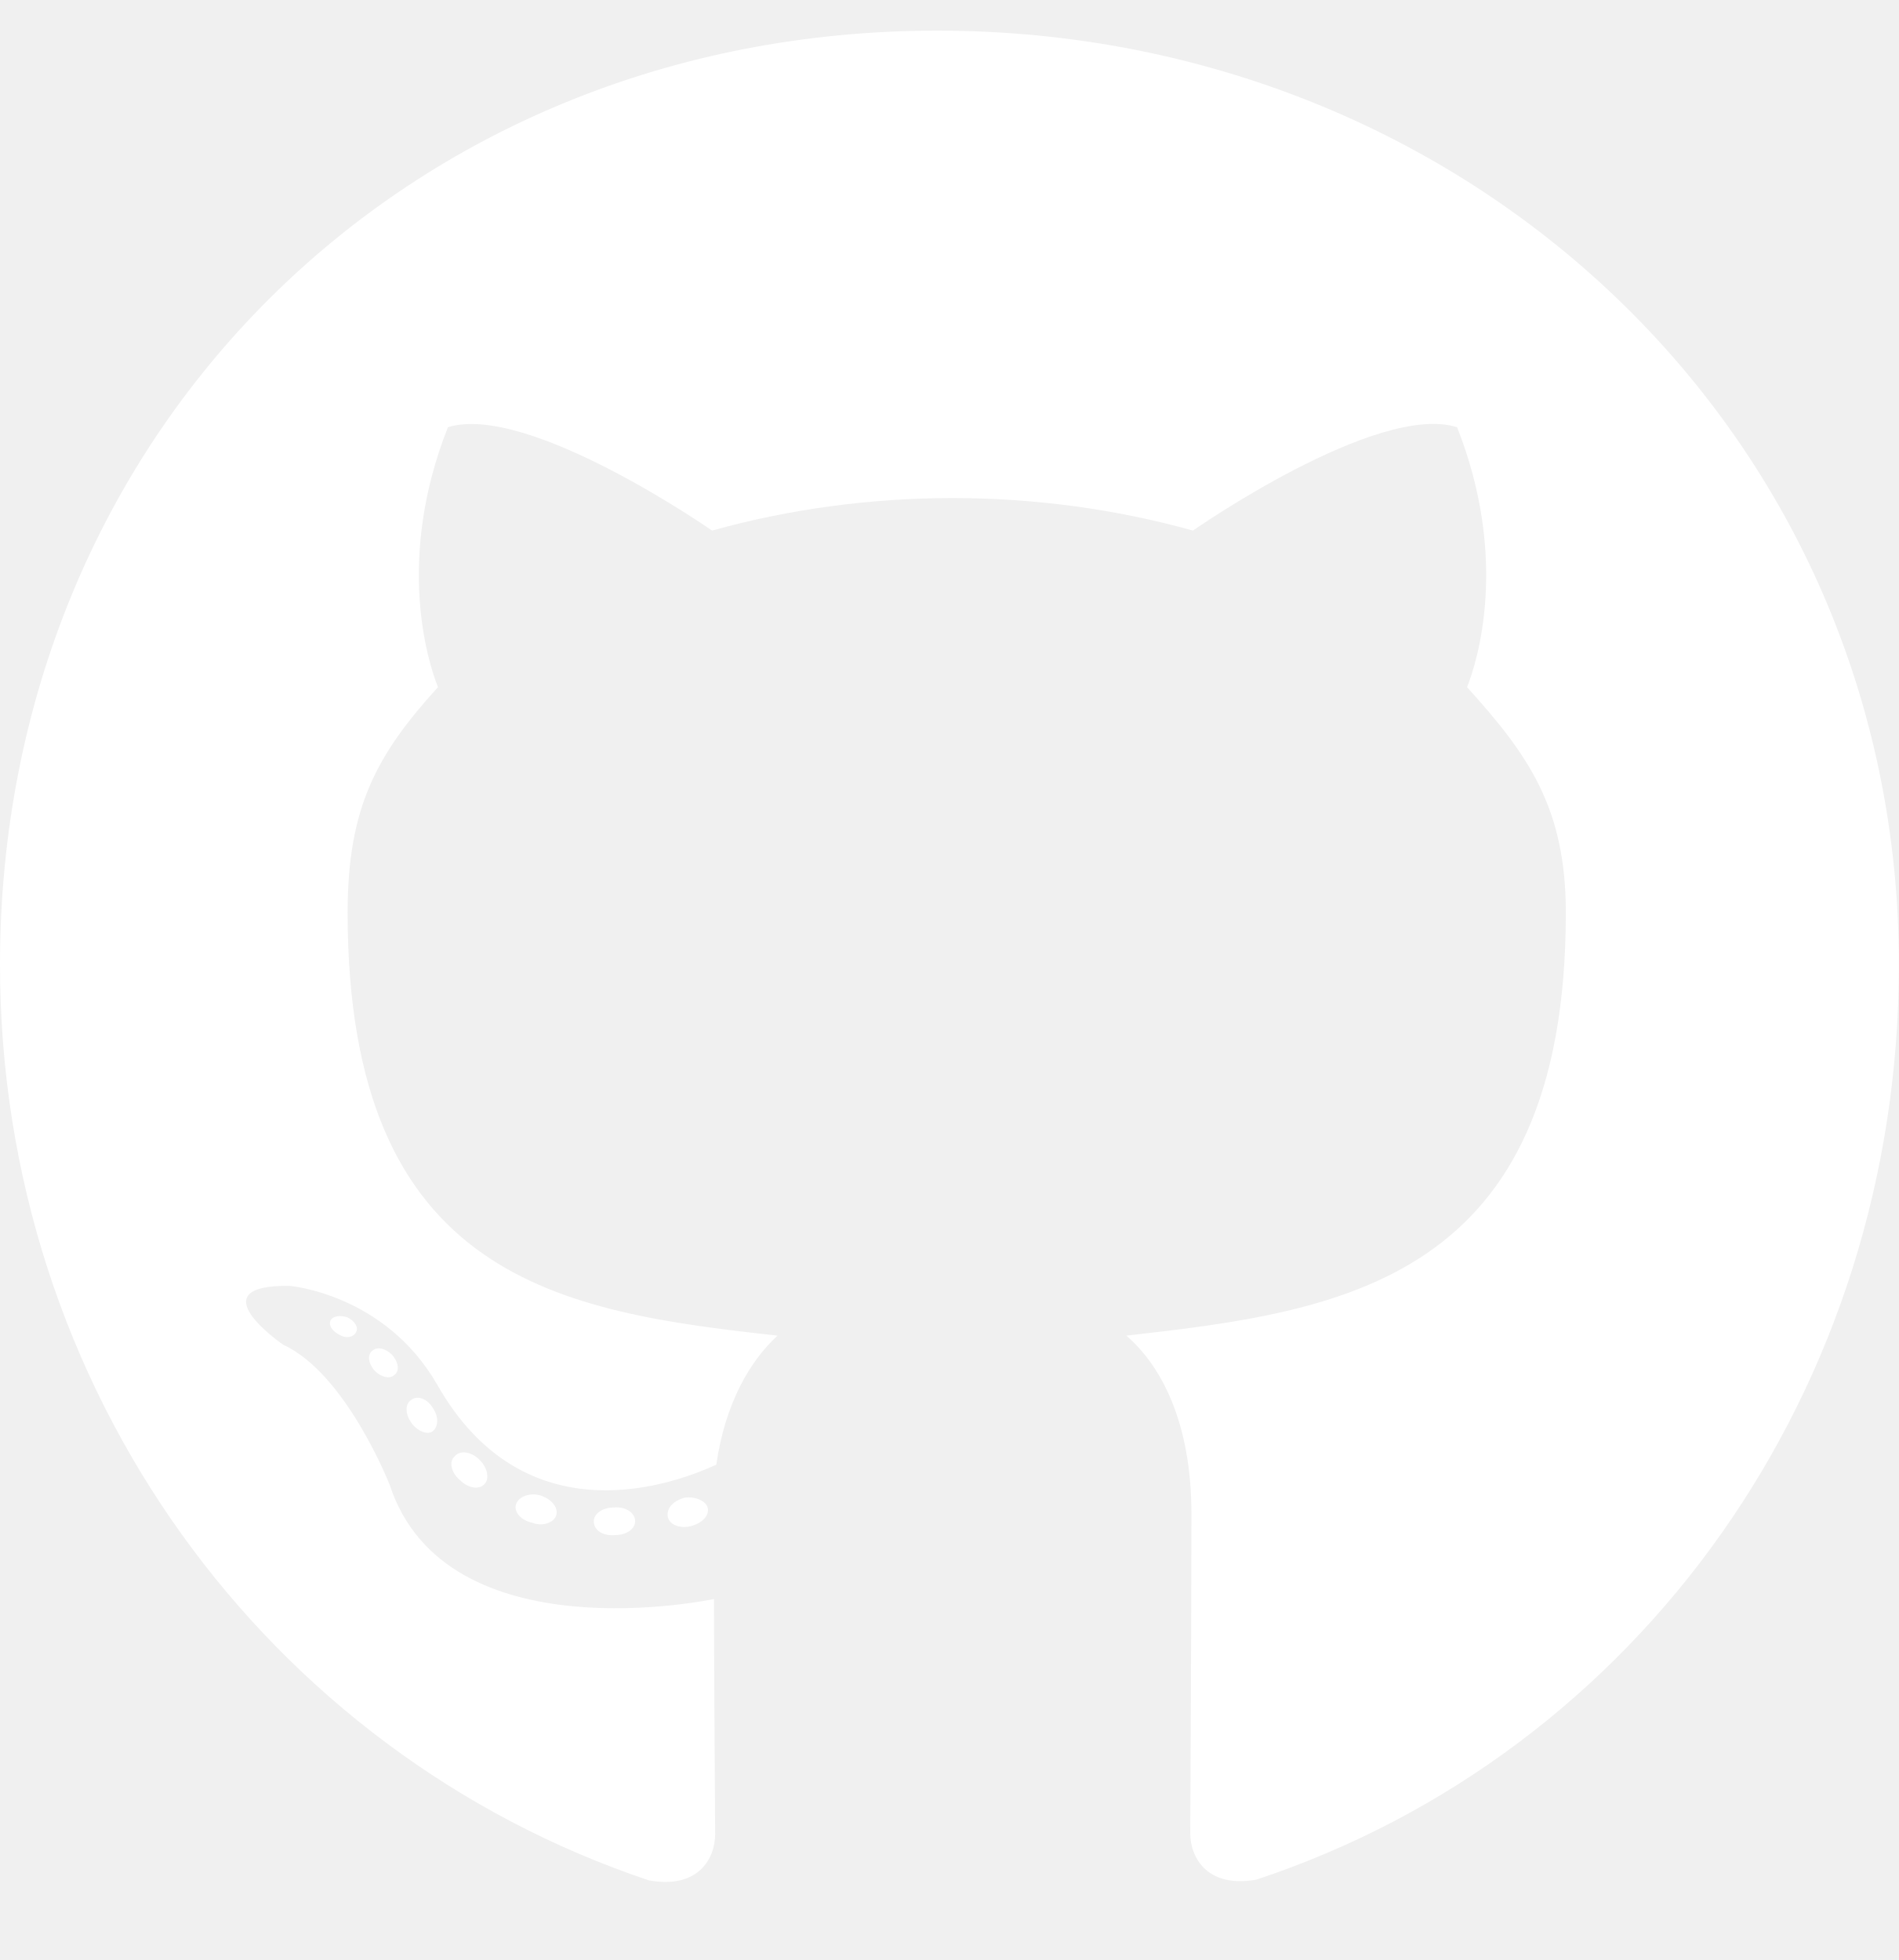
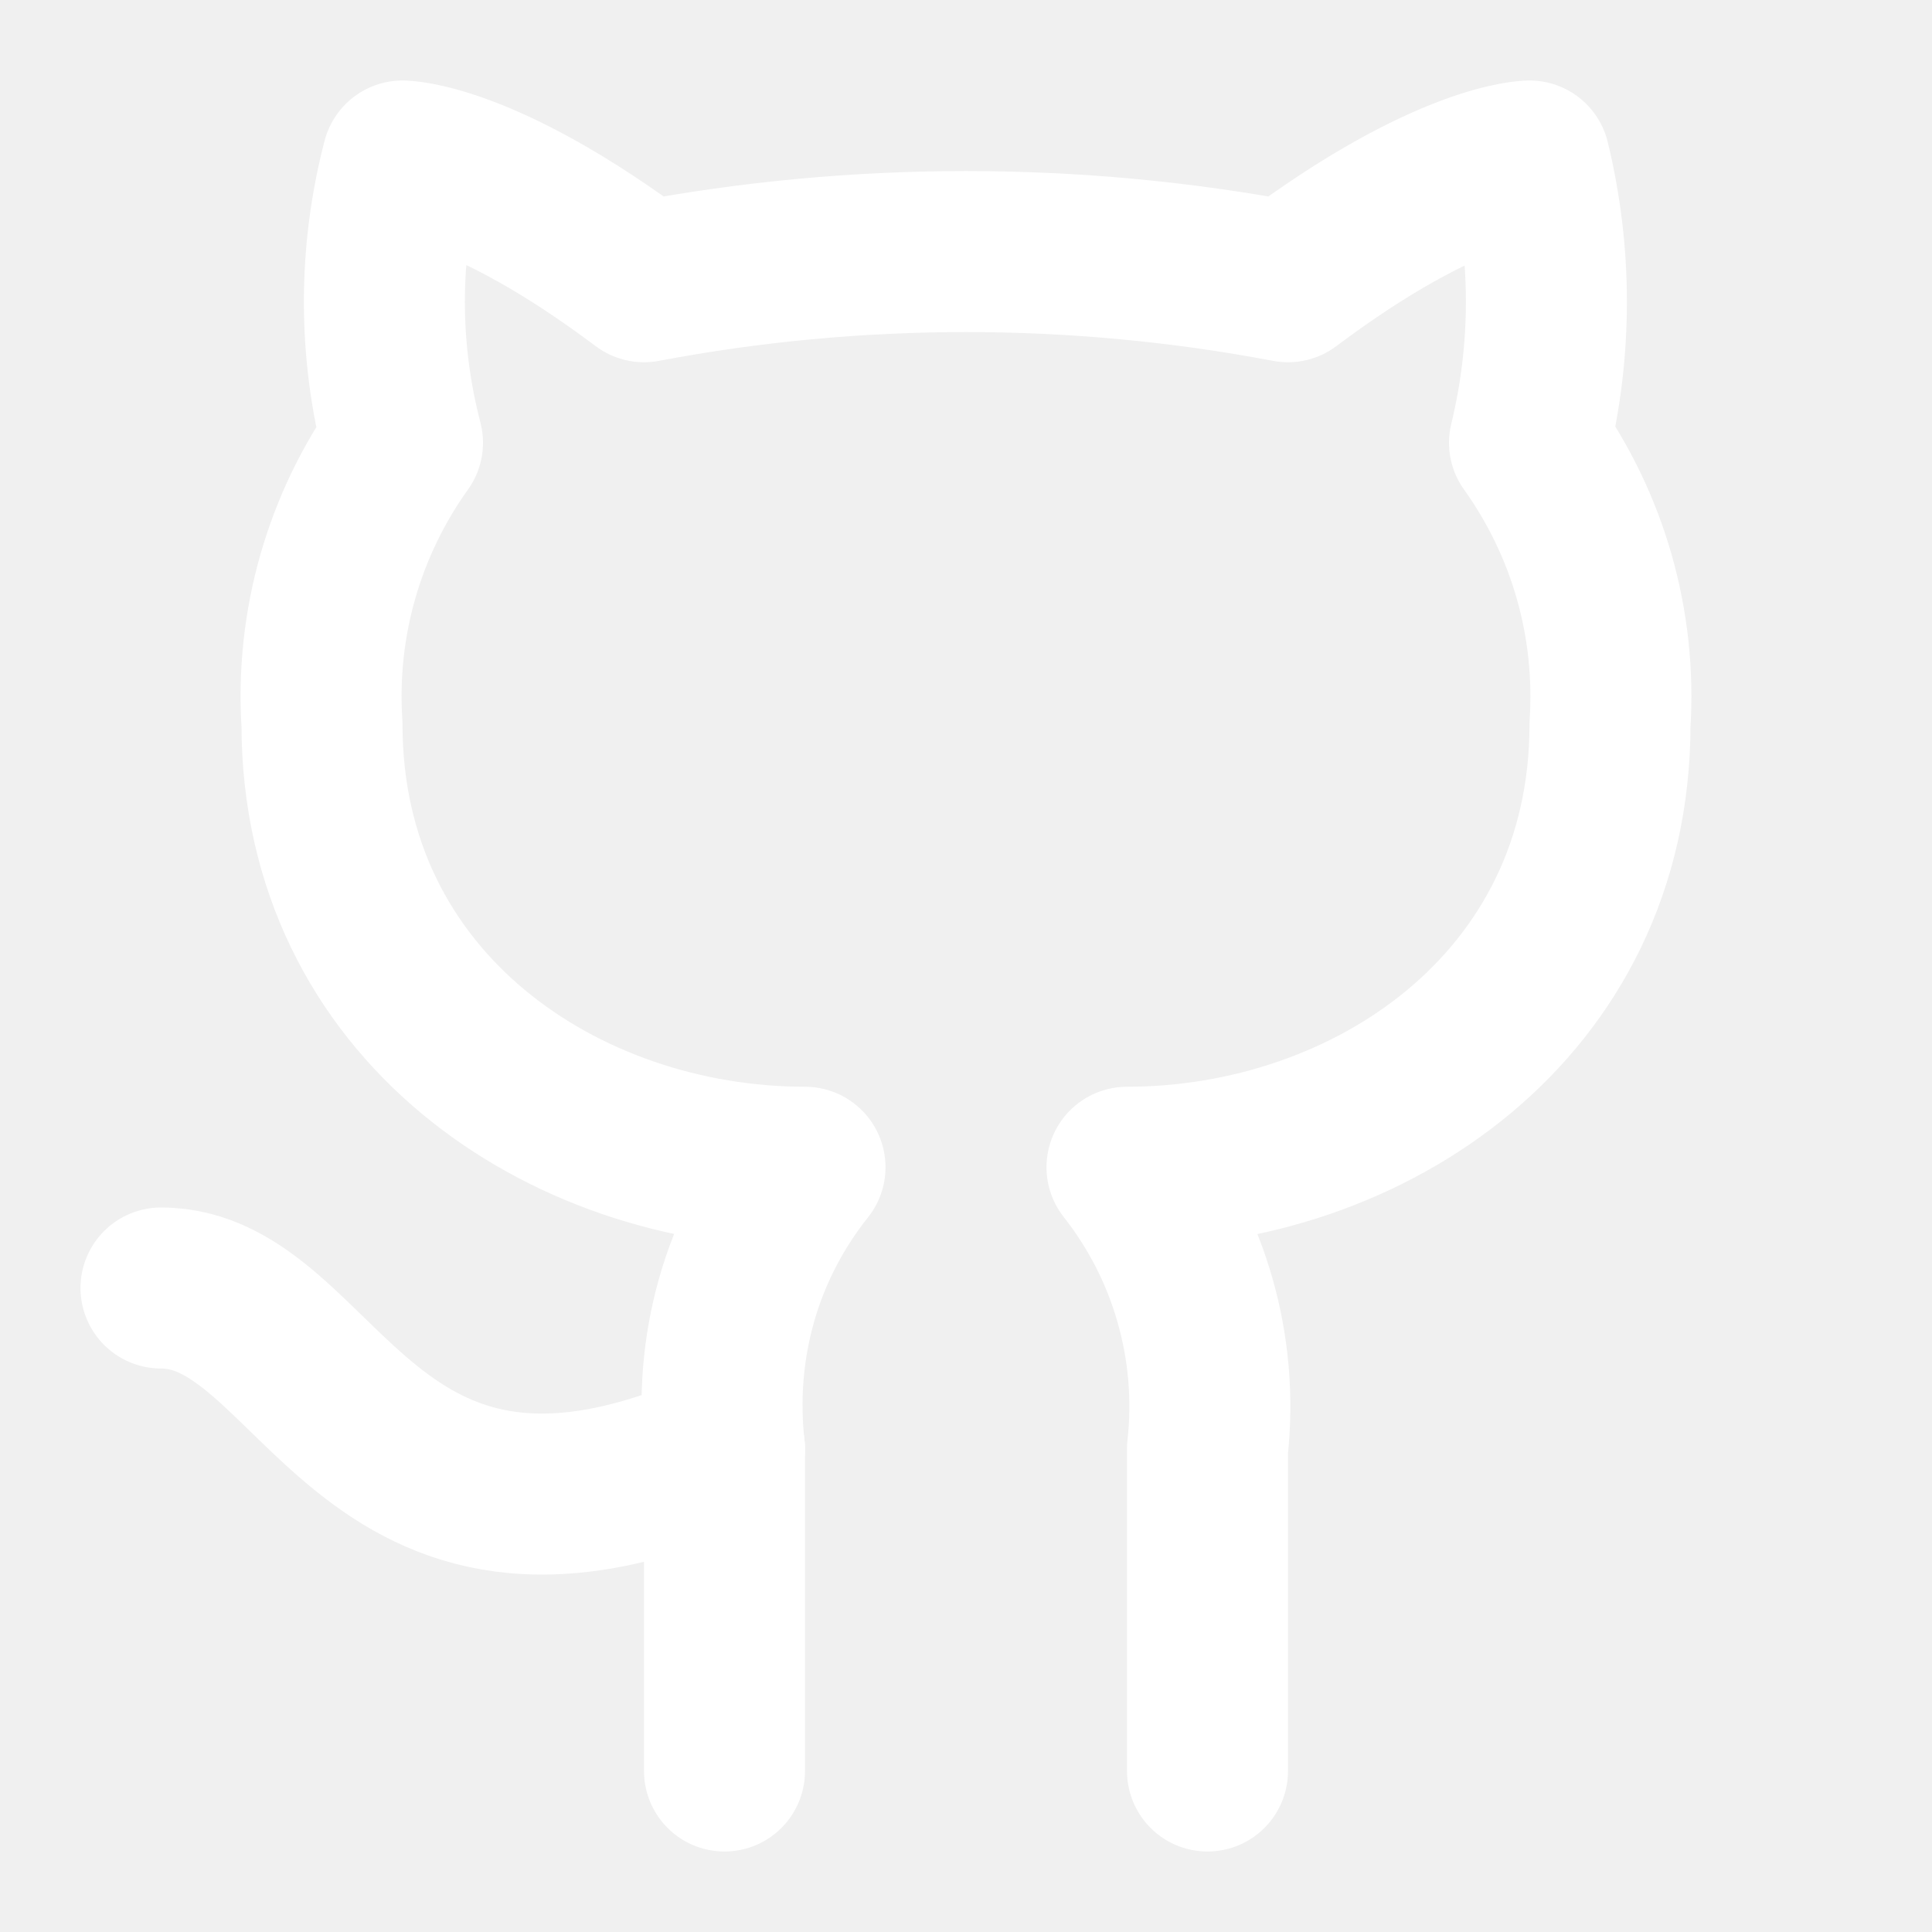
- <svg xmlns="http://www.w3.org/2000/svg" viewBox="0 0 496 512">
-   <path style="fill:#fff" d="M165.9 397.4c0 2-2.3 3.6-5.2 3.6-3.3 .3-5.6-1.3-5.6-3.6 0-2 2.3-3.6 5.2-3.6 3-.3 5.6 1.3 5.6 3.6zm-31.1-4.5c-.7 2 1.3 4.3 4.3 4.9 2.6 1 5.6 0 6.2-2s-1.3-4.3-4.3-5.2c-2.6-.7-5.5 .3-6.2 2.3zm44.2-1.7c-2.9 .7-4.9 2.6-4.6 4.9 .3 2 2.9 3.3 5.9 2.6 2.9-.7 4.9-2.6 4.6-4.6-.3-1.9-3-3.2-5.9-2.9zM244.8 8C106.1 8 0 113.3 0 252c0 110.9 69.8 205.8 169.5 239.2 12.8 2.3 17.3-5.6 17.3-12.1 0-6.2-.3-40.4-.3-61.4 0 0-70 15-84.7-29.8 0 0-11.4-29.1-27.8-36.6 0 0-22.9-15.7 1.6-15.4 0 0 24.9 2 38.6 25.8 21.9 38.6 58.6 27.5 72.9 20.9 2.3-16 8.8-27.1 16-33.7-55.9-6.2-112.3-14.3-112.3-110.5 0-27.5 7.6-41.3 23.6-58.9-2.6-6.5-11.1-33.3 2.6-67.9 20.9-6.5 69 27 69 27 20-5.6 41.5-8.5 62.8-8.5s42.8 2.9 62.8 8.5c0 0 48.1-33.6 69-27 13.7 34.7 5.2 61.4 2.6 67.9 16 17.7 25.8 31.5 25.8 58.9 0 96.5-58.9 104.2-114.8 110.5 9.2 7.9 17 22.9 17 46.4 0 33.7-.3 75.4-.3 83.6 0 6.5 4.6 14.4 17.3 12.1C428.2 457.8 496 362.9 496 252 496 113.3 383.5 8 244.8 8zM97.2 352.9c-1.3 1-1 3.3 .7 5.2 1.6 1.6 3.9 2.3 5.2 1 1.3-1 1-3.3-.7-5.2-1.6-1.6-3.9-2.3-5.2-1zm-10.8-8.1c-.7 1.3 .3 2.9 2.3 3.9 1.6 1 3.6 .7 4.3-.7 .7-1.3-.3-2.9-2.3-3.9-2-.6-3.6-.3-4.3 .7zm32.4 35.6c-1.6 1.3-1 4.3 1.3 6.2 2.3 2.3 5.2 2.6 6.5 1 1.3-1.3 .7-4.3-1.3-6.2-2.2-2.3-5.2-2.6-6.5-1zm-11.4-14.7c-1.6 1-1.6 3.6 0 5.9 1.6 2.3 4.3 3.3 5.6 2.3 1.6-1.3 1.6-3.9 0-6.2-1.4-2.3-4-3.3-5.6-2z" />
+ <svg xmlns="http://www.w3.org/2000/svg" width="24" height="24" viewBox="0 0 24 24" fill="none" stroke="#fff" stroke-width="2" stroke-linecap="round" stroke-linejoin="round" class="lucide lucide-github-icon lucide-github">
+   <path d="M15 22v-4a4.8 4.8 0 0 0-1-3.5c3 0 6-2 6-5.5.08-1.25-.27-2.48-1-3.5.28-1.15.28-2.35 0-3.5 0 0-1 0-3 1.5-2.64-.5-5.36-.5-8 0C6 2 5 2 5 2c-.3 1.15-.3 2.35 0 3.5A5.403 5.403 0 0 0 4 9c0 3.5 3 5.5 6 5.5-.39.49-.68 1.05-.85 1.65-.17.6-.22 1.23-.15 1.85v4" />
+   <path d="M9 18c-4.51 2-5-2-7-2" />
</svg>
